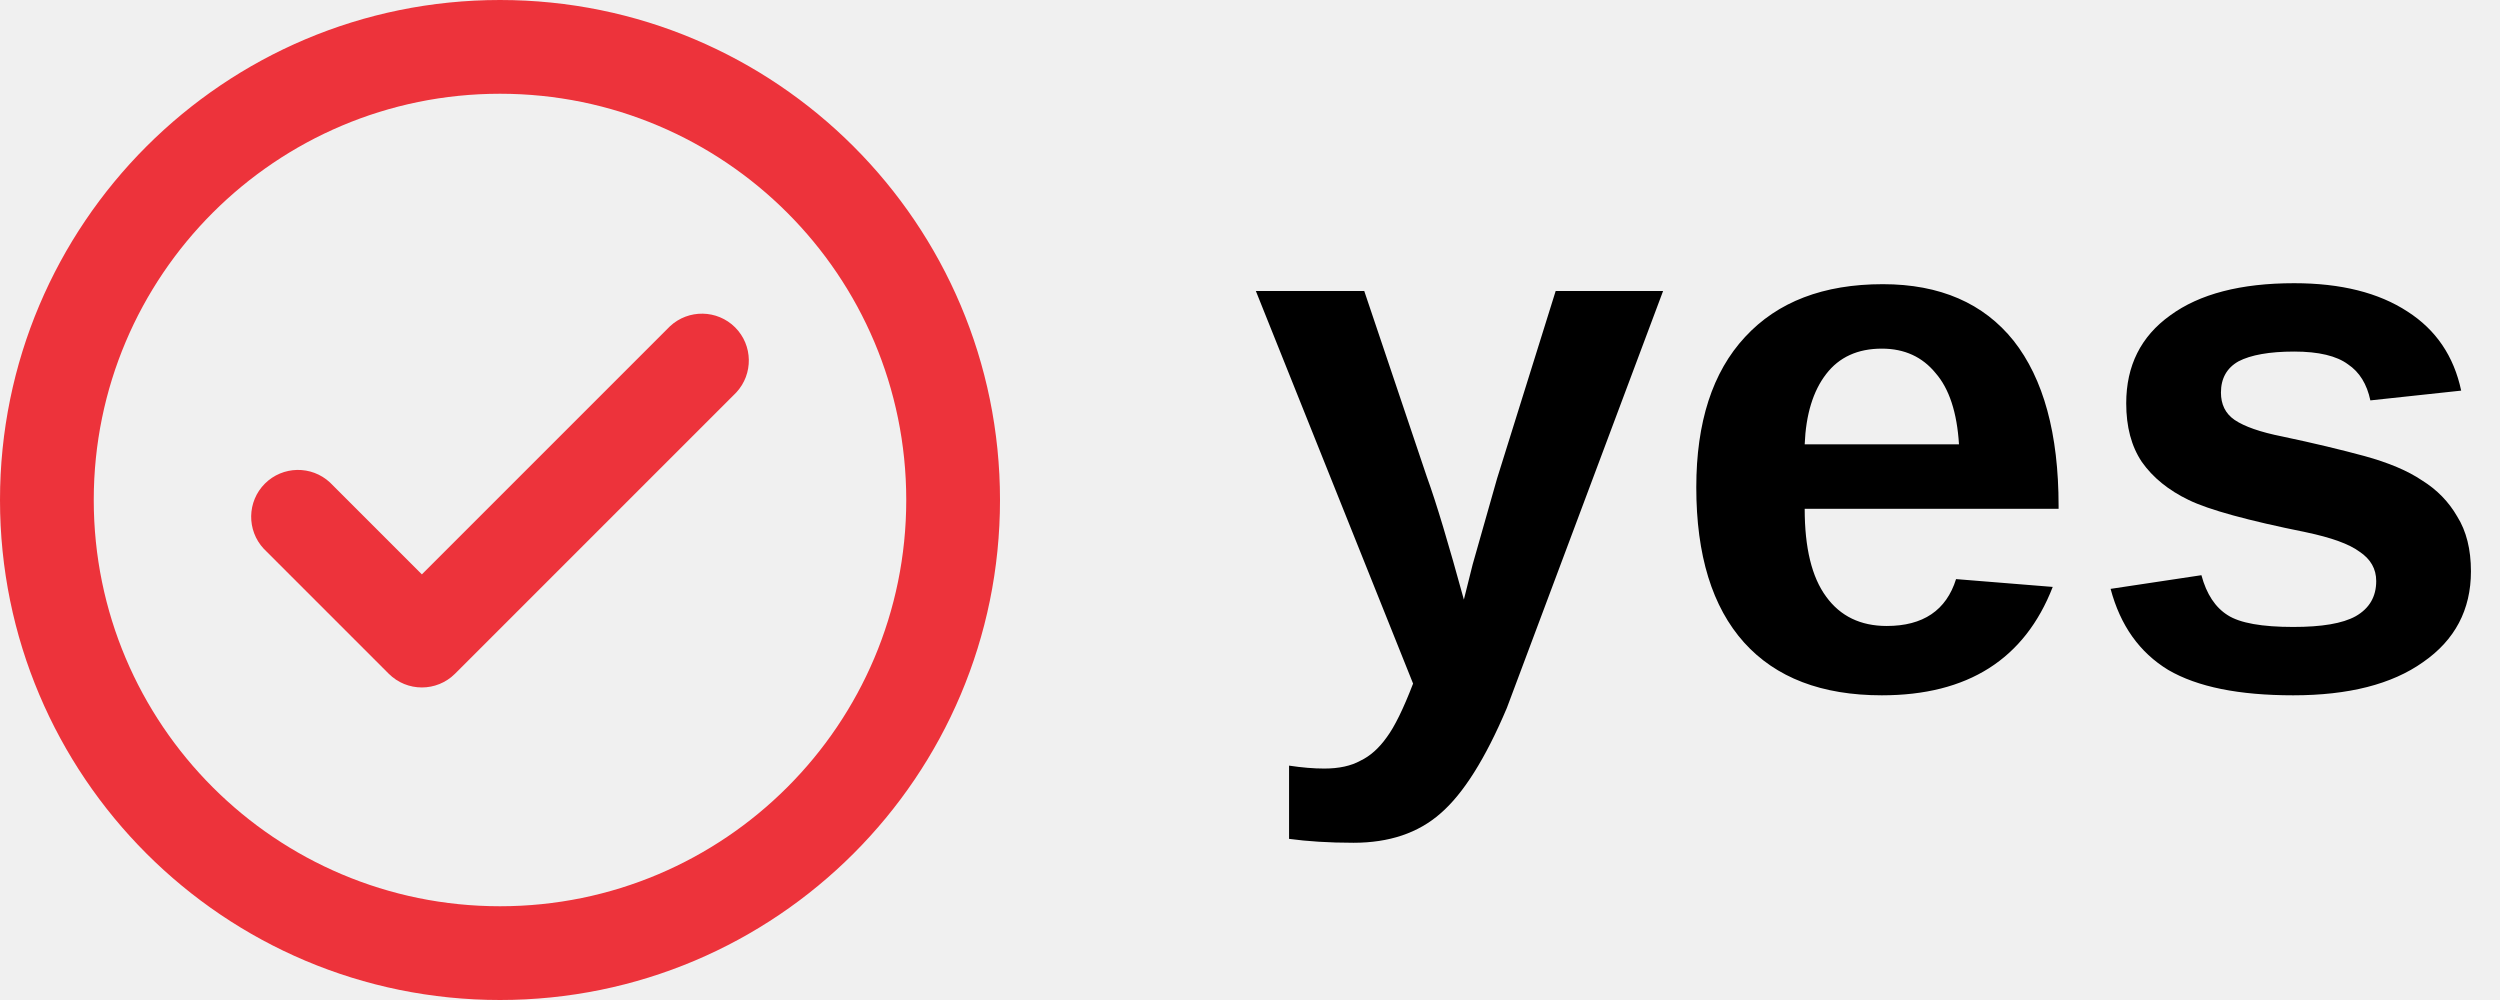
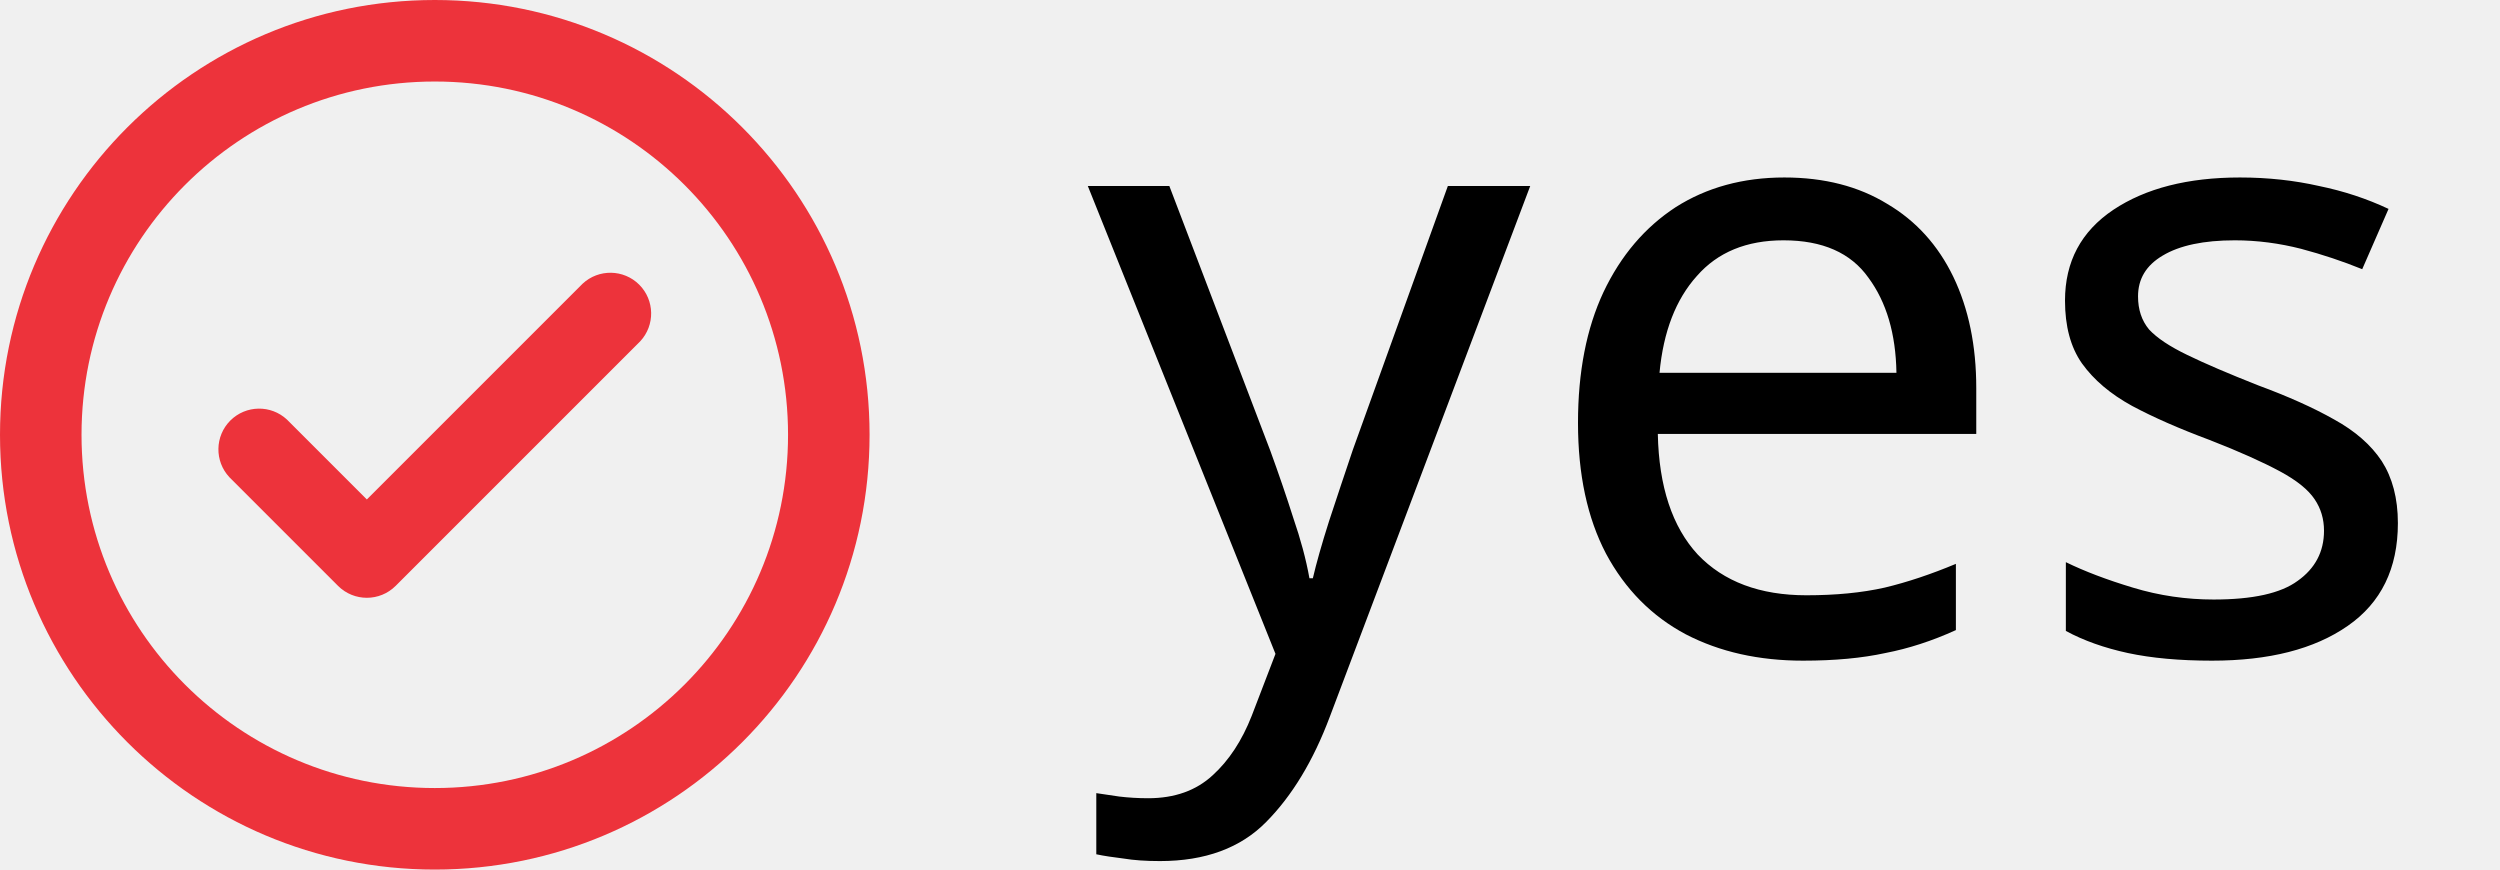
- <svg xmlns="http://www.w3.org/2000/svg" width="40" height="16" viewBox="0 0 40 16">
+ <svg xmlns="http://www.w3.org/2000/svg" width="46" height="16" viewBox="0 0 46 16">
  <style>
-         text { fill: black; }
+         text {
+             fill: black;
+             font-family: -apple-system,BlinkMacSystemFont,"Segoe UI","Noto Sans",Helvetica,Arial,sans-serif,"Apple Color Emoji","Segoe UI Emoji";
+         }
        @media(prefers-color-scheme: dark) {
-         text { fill: white; }
+             text { fill: white; }
        }
    </style>
  <path fill="#ed333b" d="M0 8a8 8 0 1 1 16 0A8 8 0 0 1 0 8Zm1.5 0a6.5 6.5 0 1 0 13 0 6.5 6.5 0 0 0-13 0Zm10.28-1.72-4.5 4.5a.75.75 0 0 1-1.06 0l-2-2a.751.751 0 0 1 .018-1.042.751.751 0 0 1 1.042-.018l1.47 1.47 3.97-3.97a.751.751 0 0 1 1.042.018.751.751 0 0 1 .018 1.042Z" />
-   <text x="20" y="11" font-family="Arial, sans-serif" font-size="12" font-weight="bold">yes</text>
+   <text x="20" y="12" font-size="16">yes</text>
</svg>
